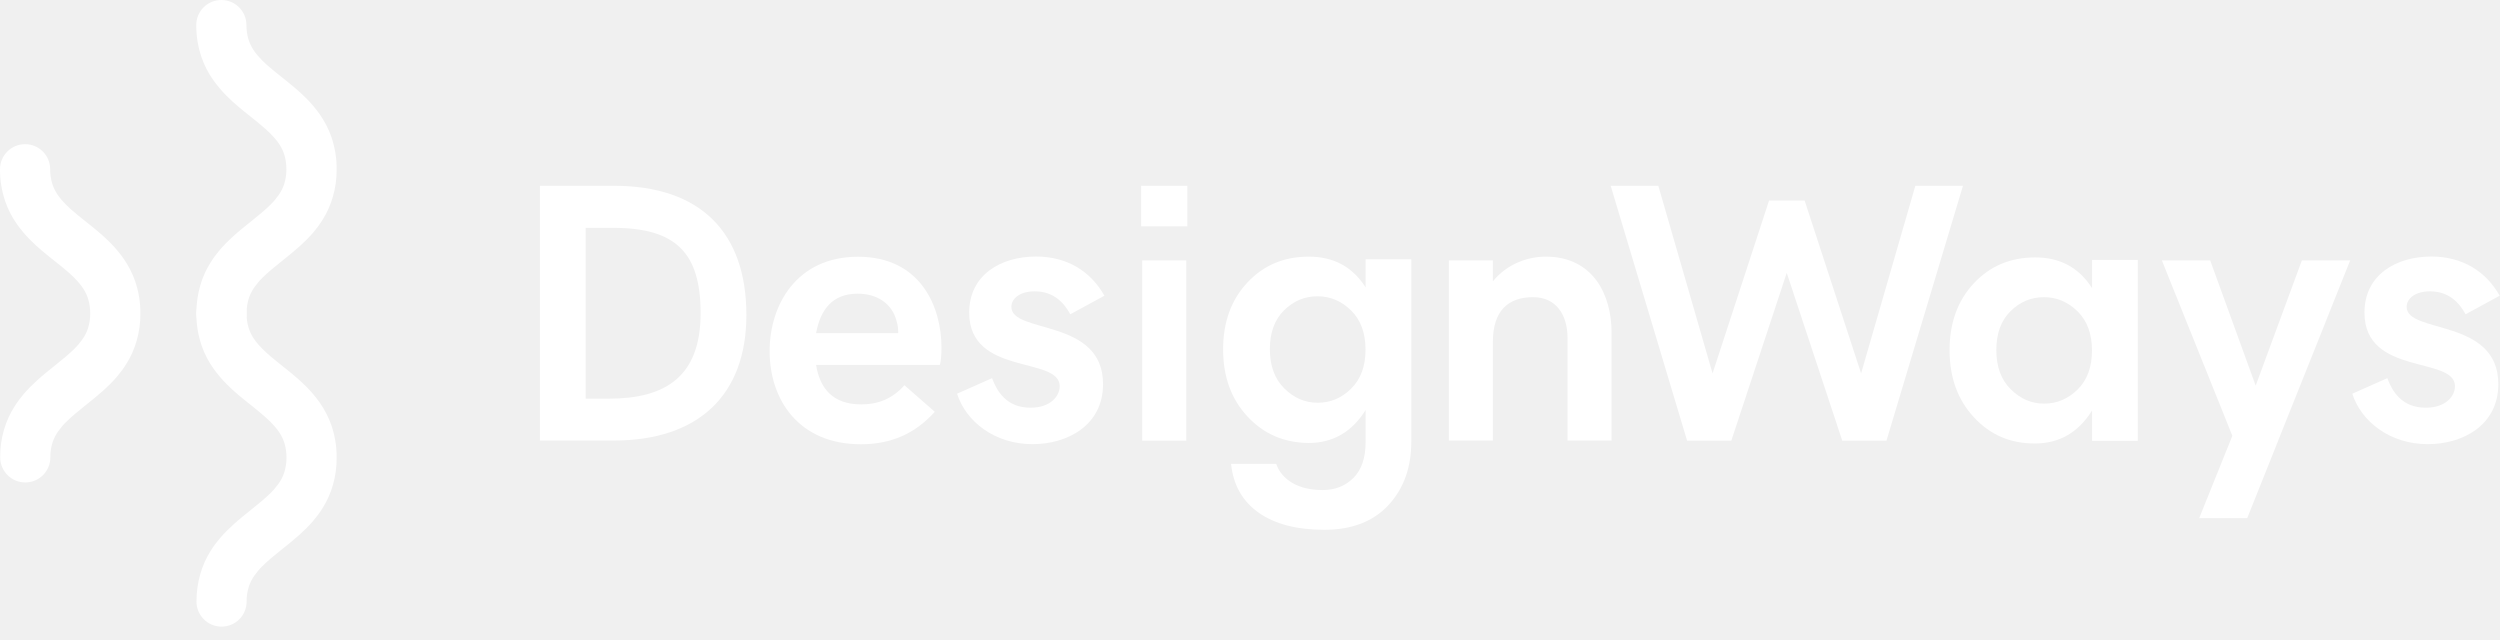
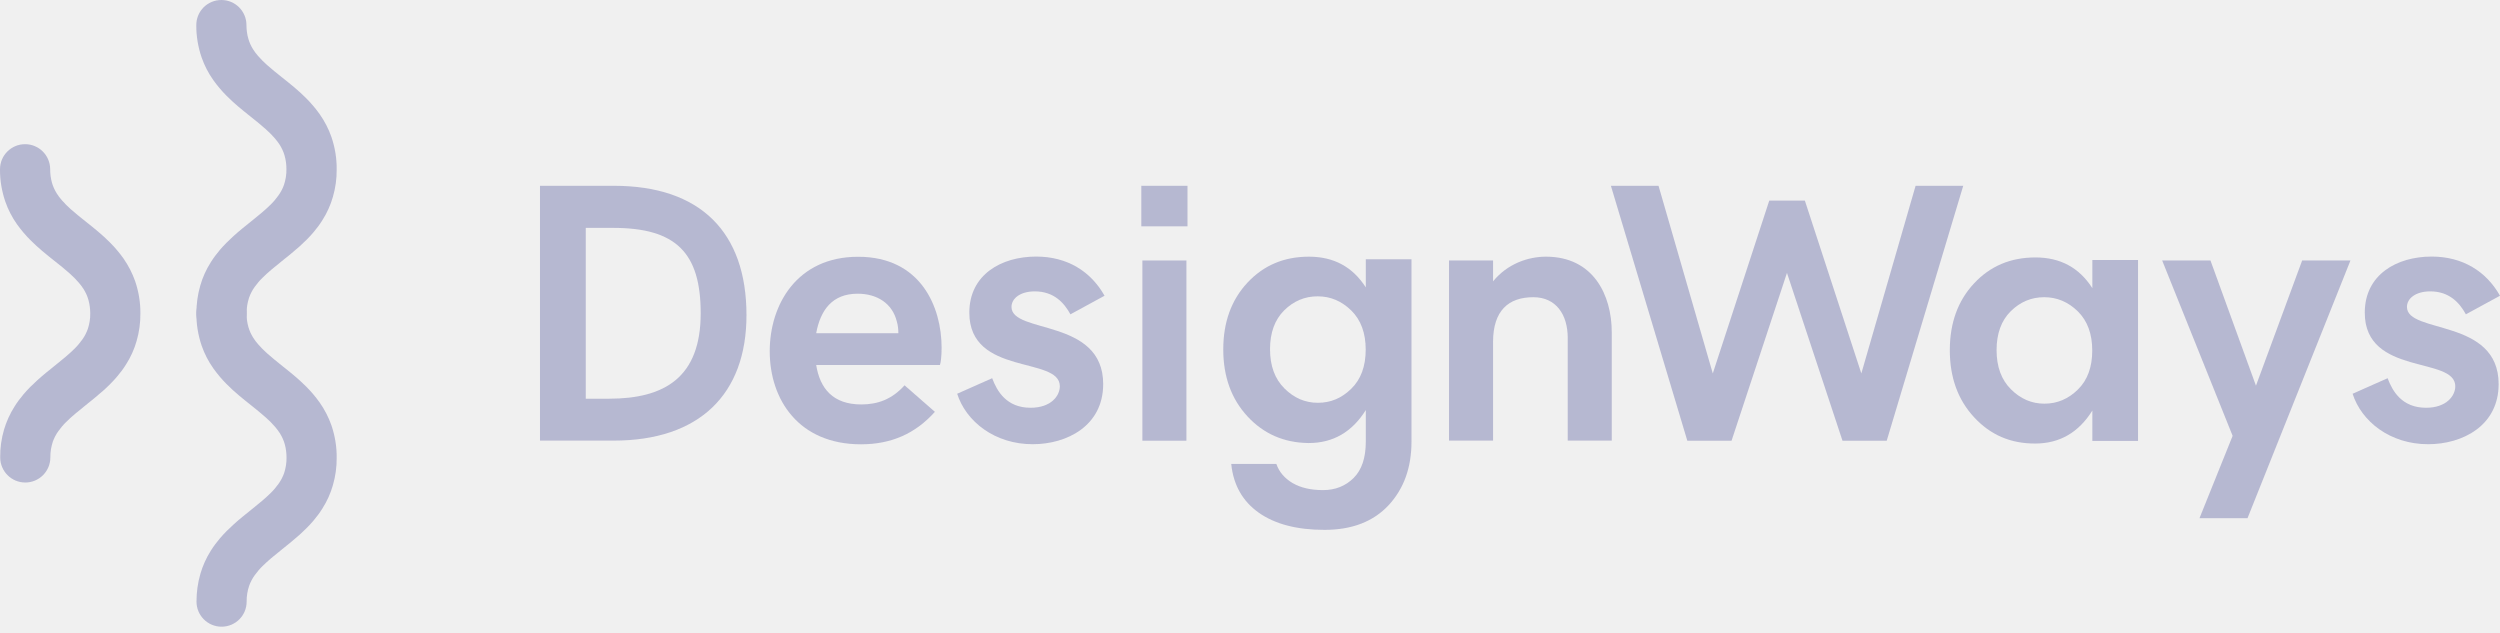
- <svg xmlns="http://www.w3.org/2000/svg" width="168" height="43" viewBox="0 0 168 43" fill="none">
-   <path d="M36.276 12.484H41.247C47.074 12.484 50.157 15.613 50.157 21.172C50.157 26.503 46.983 29.605 41.228 29.605H36.282V12.484H36.276ZM40.92 26.79C44.703 26.79 47.081 25.32 47.081 21.048C47.081 16.985 45.421 15.312 41.201 15.312H39.359V26.79H40.92Z" fill="white" />
-   <path d="M51.719 23.602C51.719 20.453 53.561 17.253 57.657 17.253C61.897 17.253 63.268 20.656 63.268 23.36C63.268 23.857 63.223 24.353 63.157 24.523H54.841C55.096 26.111 55.971 27.175 57.872 27.175C58.963 27.175 59.93 26.836 60.779 25.889L62.818 27.672C61.498 29.142 59.884 29.854 57.846 29.854C53.678 29.854 51.719 26.862 51.719 23.602ZM60.361 22.387C60.361 22.119 60.335 21.864 60.263 21.623C59.963 20.375 58.918 19.735 57.631 19.735C55.886 19.735 55.122 20.872 54.841 22.387H60.361V22.387Z" fill="white" />
-   <path d="M64.314 26.457L66.665 25.412C66.992 26.287 67.632 27.398 69.246 27.398C70.617 27.398 71.212 26.601 71.212 25.954C71.212 23.916 65.13 25.288 65.13 21.009C65.13 18.448 67.286 17.239 69.624 17.239C71.708 17.239 73.296 18.232 74.217 19.872L71.924 21.12C71.512 20.369 70.833 19.578 69.526 19.578C68.56 19.578 67.965 20.048 67.965 20.623C67.965 22.452 74.125 21.361 74.125 25.81C74.125 28.613 71.689 29.847 69.396 29.847C66.848 29.854 64.908 28.325 64.314 26.457Z" fill="white" />
-   <path d="M76.686 12.484H79.789V15.208H76.686V12.484V12.484ZM76.758 17.501H79.717V29.612H76.758V17.501Z" fill="white" />
-   <path d="M97.362 17.501H100.321V18.905C101.288 17.716 102.686 17.246 103.875 17.246C107.05 17.246 108.297 19.807 108.297 22.335V29.605H105.338V22.707C105.338 21.12 104.541 19.97 103.026 19.97C101.366 19.97 100.321 20.865 100.321 22.975V29.605H97.362V17.501V17.501Z" fill="white" />
-   <path d="M108.238 12.484H111.439L115.084 25.091L118.88 13.477H121.271L125.066 25.091L128.711 12.484H131.912L126.771 29.612H123.799L120.069 18.337L116.345 29.612H113.373L108.238 12.484Z" fill="white" />
-   <path d="M150.014 29.285L145.278 17.501H148.525L151.582 25.915L154.685 17.501H157.931L151.013 34.819H147.786L150.014 29.285Z" fill="white" />
-   <path d="M158.075 26.457L160.427 25.412C160.754 26.287 161.394 27.398 163.007 27.398C164.379 27.398 164.974 26.601 164.974 25.954C164.974 23.916 158.892 25.288 158.892 21.009C158.892 18.448 161.047 17.239 163.386 17.239C165.47 17.239 167.057 18.232 167.979 19.872L165.686 21.12C165.274 20.369 164.595 19.578 163.288 19.578C162.321 19.578 161.727 20.048 161.727 20.623C161.727 22.452 167.887 21.361 167.887 25.81C167.887 28.613 165.45 29.847 163.158 29.847C160.61 29.854 158.67 28.325 158.075 26.457Z" fill="white" />
-   <path d="M132.644 28.038C131.553 26.862 131.011 25.359 131.011 23.53C131.011 21.701 131.553 20.205 132.637 19.042C133.722 17.88 135.094 17.298 136.766 17.298C138.438 17.298 139.706 17.984 140.587 19.363V17.468H143.658V29.625H140.587V27.587C139.666 29.063 138.386 29.802 136.746 29.802C135.094 29.808 133.735 29.22 132.644 28.038ZM139.614 26.176C140.261 25.542 140.581 24.667 140.581 23.55C140.581 22.439 140.261 21.564 139.614 20.924C138.967 20.29 138.216 19.97 137.354 19.97C136.492 19.97 135.74 20.284 135.107 20.911C134.473 21.538 134.153 22.413 134.153 23.524C134.153 24.634 134.473 25.516 135.12 26.156C135.766 26.803 136.511 27.123 137.367 27.123C138.223 27.123 138.967 26.81 139.614 26.176Z" fill="white" />
-   <path d="M83.826 27.985C82.735 26.81 82.193 25.307 82.193 23.478C82.193 21.649 82.735 20.153 83.82 18.99C84.904 17.827 86.276 17.246 87.948 17.246C89.62 17.246 90.888 17.932 91.77 19.31V17.422H94.84V29.671C94.84 31.415 94.33 32.833 93.305 33.943C92.279 35.047 90.842 35.602 88.993 35.602C87.144 35.602 85.668 35.217 84.584 34.453C83.493 33.682 82.872 32.591 82.728 31.173H85.76C85.949 31.715 86.315 32.14 86.857 32.46C87.399 32.774 88.079 32.931 88.895 32.931C89.712 32.931 90.398 32.663 90.947 32.12C91.495 31.578 91.77 30.768 91.77 29.684V27.554C90.849 29.031 89.568 29.769 87.928 29.769C86.282 29.749 84.917 29.161 83.826 27.985ZM90.796 26.117C91.443 25.483 91.763 24.608 91.763 23.491C91.763 22.381 91.443 21.505 90.796 20.865C90.15 20.231 89.398 19.911 88.536 19.911C87.674 19.911 86.922 20.225 86.289 20.852C85.655 21.479 85.335 22.354 85.335 23.465C85.335 24.575 85.655 25.457 86.302 26.098C86.949 26.744 87.693 27.064 88.549 27.064C89.405 27.064 90.15 26.757 90.796 26.117Z" fill="white" />
-   <path d="M3.384 30.736C3.378 30.376 3.436 30.024 3.547 29.684C3.639 29.429 3.763 29.187 3.92 28.972C4.077 28.756 4.246 28.547 4.436 28.364C4.795 28.005 5.246 27.633 5.755 27.228C6.134 26.927 6.539 26.601 6.951 26.235C7.271 25.947 7.578 25.64 7.859 25.314C8.088 25.046 8.297 24.765 8.479 24.471C8.787 23.988 9.022 23.465 9.178 22.916C9.355 22.309 9.44 21.688 9.433 21.054C9.44 20.316 9.316 19.585 9.08 18.892C8.891 18.35 8.623 17.834 8.29 17.357C8.022 16.985 7.728 16.632 7.402 16.305C6.866 15.763 6.304 15.319 5.795 14.914C5.409 14.607 5.056 14.326 4.749 14.052C4.534 13.862 4.338 13.66 4.148 13.444C4.024 13.3 3.913 13.157 3.815 13C3.678 12.778 3.567 12.543 3.495 12.288C3.41 11.987 3.371 11.68 3.371 11.373C3.371 10.445 2.62 9.688 1.686 9.688C0.758 9.688 0 10.439 0 11.373C-0.006 12.111 0.118 12.843 0.353 13.535C0.542 14.084 0.81 14.6 1.143 15.071C1.411 15.443 1.705 15.796 2.032 16.122C2.568 16.665 3.129 17.109 3.639 17.514C4.024 17.814 4.377 18.102 4.684 18.376C4.9 18.566 5.096 18.768 5.285 18.984C5.409 19.127 5.52 19.271 5.618 19.428C5.755 19.65 5.866 19.885 5.938 20.14C6.023 20.44 6.062 20.747 6.062 21.054C6.069 21.414 6.01 21.766 5.899 22.106C5.808 22.361 5.684 22.603 5.527 22.818C5.37 23.034 5.2 23.243 5.011 23.426C4.651 23.785 4.201 24.157 3.691 24.562C3.312 24.869 2.901 25.189 2.502 25.555C2.182 25.843 1.875 26.15 1.594 26.476C1.366 26.744 1.157 27.025 0.974 27.319C0.667 27.802 0.431 28.325 0.268 28.874C0.092 29.481 0.007 30.102 0.013 30.736C0.013 31.663 0.765 32.421 1.699 32.421C2.633 32.421 3.384 31.663 3.384 30.736Z" fill="white" />
-   <path d="M16.573 21.048C16.567 20.689 16.625 20.336 16.736 19.996C16.828 19.741 16.952 19.5 17.109 19.284C17.265 19.069 17.435 18.86 17.625 18.677C17.984 18.317 18.435 17.945 18.944 17.54C19.323 17.239 19.728 16.913 20.14 16.547C20.46 16.259 20.767 15.953 21.048 15.626C21.276 15.358 21.485 15.077 21.669 14.783C21.976 14.3 22.211 13.777 22.367 13.228C22.544 12.621 22.629 12 22.622 11.367C22.629 10.629 22.505 9.897 22.27 9.204C22.08 8.662 21.812 8.146 21.479 7.669C21.211 7.297 20.917 6.944 20.591 6.617C20.055 6.075 19.493 5.631 18.984 5.226C18.598 4.919 18.245 4.638 17.938 4.364C17.723 4.174 17.527 3.972 17.337 3.756C17.213 3.612 17.102 3.469 17.004 3.312C16.867 3.09 16.756 2.855 16.684 2.6C16.599 2.299 16.56 1.992 16.56 1.685C16.56 0.758 15.809 0 14.875 0C13.94 0 13.189 0.751 13.189 1.685C13.183 2.424 13.307 3.155 13.542 3.848C13.731 4.396 13.999 4.912 14.332 5.383C14.6 5.755 14.894 6.108 15.221 6.435C15.757 6.977 16.318 7.421 16.828 7.826C17.207 8.133 17.566 8.414 17.866 8.688C18.082 8.878 18.278 9.08 18.468 9.296C18.592 9.44 18.703 9.583 18.801 9.74C18.938 9.962 19.049 10.197 19.121 10.452C19.206 10.746 19.245 11.06 19.245 11.367C19.251 11.726 19.193 12.079 19.082 12.418C18.99 12.673 18.866 12.915 18.709 13.13C18.552 13.346 18.383 13.555 18.193 13.738C17.834 14.097 17.383 14.47 16.874 14.875C16.495 15.182 16.083 15.502 15.685 15.868C15.364 16.155 15.057 16.462 14.777 16.789C14.548 17.056 14.339 17.337 14.156 17.631C13.849 18.115 13.614 18.637 13.457 19.186C13.281 19.794 13.196 20.421 13.196 21.048C13.196 21.976 13.947 22.733 14.881 22.733C15.815 22.733 16.573 21.976 16.573 21.048Z" fill="white" />
-   <path d="M16.573 40.423C16.567 40.064 16.626 39.711 16.737 39.372C16.828 39.117 16.952 38.875 17.109 38.66C17.266 38.444 17.436 38.235 17.625 38.052C17.984 37.693 18.435 37.32 18.945 36.915C19.324 36.615 19.729 36.288 20.14 35.922C20.46 35.635 20.767 35.328 21.048 35.001C21.277 34.734 21.486 34.453 21.669 34.159C21.976 33.675 22.211 33.153 22.368 32.604C22.544 31.996 22.629 31.376 22.622 30.742C22.629 30.004 22.505 29.272 22.27 28.58C22.08 28.038 21.812 27.522 21.479 27.045C21.212 26.672 20.918 26.32 20.591 25.993C20.055 25.451 19.493 25.007 18.984 24.602C18.605 24.294 18.246 24.014 17.945 23.739C17.73 23.55 17.534 23.347 17.344 23.132C17.22 22.988 17.109 22.844 17.011 22.688C16.874 22.465 16.763 22.23 16.691 21.976C16.606 21.675 16.567 21.368 16.567 21.061C16.567 20.133 15.816 19.375 14.881 19.375C13.947 19.375 13.196 20.127 13.196 21.061C13.19 21.799 13.314 22.531 13.549 23.223C13.738 23.772 14.006 24.288 14.339 24.758C14.607 25.131 14.901 25.483 15.228 25.81C15.763 26.352 16.325 26.797 16.835 27.201C17.214 27.509 17.573 27.79 17.873 28.064C18.089 28.253 18.285 28.456 18.474 28.671C18.599 28.815 18.709 28.959 18.808 29.116C18.945 29.338 19.056 29.573 19.128 29.828C19.212 30.122 19.252 30.435 19.252 30.742C19.258 31.102 19.2 31.454 19.088 31.794C18.997 32.049 18.873 32.29 18.716 32.506C18.559 32.721 18.389 32.931 18.2 33.114C17.841 33.473 17.39 33.845 16.88 34.25C16.502 34.557 16.09 34.877 15.691 35.243C15.371 35.531 15.064 35.838 14.784 36.164C14.555 36.432 14.346 36.713 14.163 37.007C13.856 37.49 13.621 38.013 13.464 38.562C13.287 39.169 13.203 39.796 13.203 40.423C13.203 41.351 13.954 42.109 14.888 42.109C15.822 42.109 16.573 41.358 16.573 40.423Z" fill="white" />
+ <svg xmlns="http://www.w3.org/2000/svg" width="174" height="44" viewBox="0 0 174 44" fill="none">
+   <g opacity="0.56">
+     <path d="M37.576 12.931H42.726C48.762 12.931 51.955 16.172 51.955 21.931C51.955 27.453 48.667 30.667 42.705 30.667H37.583V12.931H37.576ZM42.387 27.75C46.305 27.75 48.768 26.228 48.768 21.802C48.768 17.593 47.05 15.861 42.678 15.861H40.77V27.75H42.387Z" fill="#8A8CB9" />
+     <path d="M53.573 24.448C53.573 21.186 55.481 17.871 59.724 17.871C64.115 17.871 65.536 21.396 65.536 24.198C65.536 24.712 65.489 25.226 65.421 25.402H56.807C57.071 27.047 57.978 28.149 59.947 28.149C61.077 28.149 62.078 27.798 62.958 26.817L65.069 28.664C63.703 30.186 62.031 30.924 59.92 30.924C55.603 30.924 53.573 27.825 53.573 24.448ZM62.525 23.189C62.525 22.912 62.498 22.648 62.424 22.398C62.112 21.105 61.03 20.442 59.697 20.442C57.89 20.442 57.098 21.62 56.807 23.189H62.525V23.189Z" fill="#8A8CB9" />
+     <path d="M66.619 27.405L69.055 26.323C69.393 27.229 70.056 28.38 71.728 28.38C73.149 28.38 73.764 27.554 73.764 26.884C73.764 24.773 67.465 26.194 67.465 21.762C67.465 19.109 69.698 17.857 72.12 17.857C74.279 17.857 75.923 18.886 76.877 20.584L74.502 21.877C74.076 21.099 73.372 20.28 72.019 20.28C71.017 20.28 70.401 20.767 70.401 21.363C70.401 23.257 76.782 22.127 76.782 26.735C76.782 29.638 74.258 30.917 71.883 30.917C69.244 30.924 67.235 29.34 66.619 27.405Z" fill="#8A8CB9" />
+     <path d="M79.435 12.931H82.649V15.753H79.435V12.931V12.931ZM79.51 18.128H82.575V30.674H79.51V18.128Z" fill="#8A8CB9" />
+     <path d="M100.852 18.128H103.917V19.583C104.919 18.351 106.367 17.864 107.598 17.864C110.887 17.864 112.179 20.517 112.179 23.135V30.667H109.114V23.521C109.114 21.877 108.288 20.686 106.719 20.686C105 20.686 103.917 21.613 103.917 23.798V30.667H100.852V18.128V18.128Z" fill="#8A8CB9" />
+     <path d="M112.118 12.931H115.434L119.21 25.991L123.141 13.96H125.618L129.549 25.991L133.325 12.931H136.641L131.316 30.674H128.237L124.373 18.994L120.516 30.674H117.437L112.118 12.931Z" fill="#8A8CB9" />
+     <path d="M155.391 30.335L150.486 18.128H153.849L157.015 26.843L160.23 18.128H163.593L156.427 36.066H153.084L155.391 30.335Z" fill="#8A8CB9" />
+     <path d="M163.742 27.405L166.178 26.323C166.516 27.229 167.179 28.38 168.851 28.38C170.272 28.38 170.887 27.554 170.887 26.884C170.887 24.773 164.588 26.194 164.588 21.762C164.588 19.109 166.821 17.857 169.243 17.857C171.402 17.857 173.046 18.886 174 20.584L171.625 21.877C171.199 21.099 170.495 20.28 169.142 20.28C168.14 20.28 167.524 20.767 167.524 21.363C167.524 23.257 173.905 22.127 173.905 26.735C173.905 29.638 171.381 30.917 169.006 30.917C166.367 30.924 164.357 29.34 163.742 27.405Z" fill="#8A8CB9" />
+     <path d="M137.399 29.043C136.269 27.825 135.707 26.268 135.707 24.374C135.707 22.479 136.269 20.929 137.392 19.725C138.515 18.52 139.936 17.918 141.668 17.918C143.401 17.918 144.714 18.629 145.627 20.056V18.094H148.807V30.687H145.627V28.576C144.673 30.105 143.347 30.87 141.648 30.87C139.936 30.877 138.529 30.267 137.399 29.043ZM144.619 27.114C145.289 26.458 145.62 25.551 145.62 24.394C145.62 23.244 145.289 22.337 144.619 21.674C143.949 21.017 143.171 20.686 142.278 20.686C141.384 20.686 140.606 21.011 139.95 21.66C139.293 22.31 138.962 23.216 138.962 24.367C138.962 25.517 139.293 26.431 139.963 27.094C140.633 27.764 141.405 28.095 142.291 28.095C143.177 28.095 143.949 27.771 144.619 27.114Z" fill="#8A8CB9" />
+     <path d="M86.831 28.988C85.701 27.77 85.139 26.214 85.139 24.32C85.139 22.425 85.701 20.875 86.824 19.671C87.948 18.466 89.369 17.864 91.101 17.864C92.833 17.864 94.146 18.575 95.059 20.002V18.047H98.24V30.734C98.24 32.541 97.712 34.009 96.65 35.16C95.587 36.303 94.099 36.879 92.184 36.879C90.269 36.879 88.739 36.479 87.616 35.688C86.486 34.889 85.843 33.759 85.694 32.291H88.834C89.03 32.852 89.409 33.292 89.971 33.624C90.532 33.949 91.236 34.111 92.082 34.111C92.928 34.111 93.638 33.834 94.207 33.272C94.775 32.71 95.059 31.871 95.059 30.748V28.542C94.105 30.071 92.779 30.836 91.081 30.836C89.375 30.816 87.961 30.206 86.831 28.988ZM94.051 27.053C94.721 26.397 95.053 25.49 95.053 24.333C95.053 23.183 94.721 22.276 94.051 21.613C93.381 20.956 92.603 20.625 91.71 20.625C90.817 20.625 90.038 20.95 89.382 21.599C88.726 22.249 88.394 23.156 88.394 24.306C88.394 25.456 88.726 26.37 89.396 27.033C90.066 27.703 90.837 28.034 91.723 28.034C92.61 28.034 93.381 27.716 94.051 27.053Z" fill="#8A8CB9" />
+     <path d="M3.505 31.837C3.499 31.465 3.56 31.1 3.675 30.748C3.769 30.484 3.898 30.234 4.06 30.011C4.223 29.787 4.399 29.571 4.595 29.381C4.967 29.009 5.434 28.623 5.962 28.204C6.354 27.892 6.774 27.554 7.2 27.175C7.532 26.878 7.85 26.559 8.141 26.221C8.377 25.944 8.594 25.653 8.783 25.348C9.101 24.848 9.345 24.306 9.507 23.738C9.69 23.108 9.778 22.466 9.771 21.809C9.778 21.045 9.65 20.287 9.406 19.57C9.21 19.008 8.932 18.473 8.587 17.979C8.31 17.594 8.005 17.228 7.667 16.89C7.112 16.328 6.53 15.868 6.002 15.448C5.603 15.13 5.238 14.839 4.92 14.555C4.696 14.359 4.493 14.149 4.297 13.926C4.169 13.777 4.054 13.628 3.952 13.466C3.81 13.236 3.695 12.992 3.62 12.728C3.532 12.417 3.492 12.099 3.492 11.781C3.492 10.82 2.714 10.035 1.746 10.035C0.785 10.035 0 10.813 0 11.781C-0.007 12.546 0.122 13.303 0.366 14.021C0.562 14.589 0.839 15.124 1.184 15.611C1.462 15.997 1.766 16.362 2.105 16.7C2.66 17.262 3.242 17.722 3.769 18.142C4.169 18.453 4.534 18.751 4.852 19.035C5.075 19.231 5.278 19.441 5.475 19.664C5.603 19.813 5.718 19.962 5.82 20.124C5.962 20.354 6.077 20.598 6.151 20.862C6.239 21.173 6.28 21.491 6.28 21.809C6.287 22.181 6.226 22.547 6.111 22.899C6.016 23.163 5.887 23.413 5.725 23.636C5.562 23.86 5.387 24.076 5.19 24.266C4.818 24.638 4.351 25.023 3.823 25.443C3.431 25.761 3.005 26.093 2.592 26.471C2.26 26.769 1.942 27.087 1.651 27.426C1.415 27.703 1.198 27.994 1.008 28.299C0.69 28.799 0.447 29.341 0.278 29.909C0.095 30.538 0.007 31.181 0.014 31.837C0.014 32.798 0.792 33.583 1.76 33.583C2.727 33.583 3.505 32.798 3.505 31.837Z" fill="#8A8CB9" />
+     <path d="M17.168 21.802C17.161 21.43 17.222 21.065 17.337 20.713C17.431 20.449 17.56 20.199 17.722 19.975C17.885 19.752 18.061 19.535 18.257 19.346C18.629 18.974 19.096 18.588 19.624 18.169C20.016 17.857 20.436 17.519 20.862 17.14C21.194 16.842 21.512 16.524 21.803 16.186C22.04 15.909 22.256 15.618 22.446 15.313C22.764 14.812 23.007 14.271 23.17 13.703C23.352 13.073 23.44 12.431 23.433 11.774C23.44 11.009 23.312 10.252 23.068 9.534C22.872 8.973 22.594 8.438 22.249 7.944C21.972 7.558 21.667 7.193 21.329 6.855C20.774 6.293 20.192 5.833 19.664 5.413C19.265 5.095 18.9 4.804 18.582 4.52C18.358 4.324 18.155 4.114 17.959 3.891C17.831 3.742 17.716 3.593 17.614 3.431C17.472 3.201 17.357 2.957 17.283 2.693C17.195 2.382 17.154 2.064 17.154 1.746C17.154 0.785 16.376 0 15.408 0C14.441 0 13.662 0.778 13.662 1.746C13.656 2.51 13.784 3.268 14.028 3.986C14.224 4.554 14.501 5.089 14.847 5.576C15.124 5.961 15.428 6.327 15.767 6.665C16.322 7.227 16.904 7.687 17.431 8.107C17.824 8.425 18.196 8.716 18.507 9C18.731 9.196 18.934 9.406 19.13 9.629C19.258 9.778 19.373 9.927 19.475 10.089C19.617 10.319 19.732 10.563 19.806 10.827C19.895 11.131 19.935 11.456 19.935 11.774C19.942 12.146 19.881 12.512 19.766 12.864C19.671 13.127 19.543 13.378 19.38 13.601C19.218 13.824 19.042 14.041 18.846 14.23C18.474 14.603 18.007 14.988 17.479 15.408C17.086 15.726 16.66 16.057 16.247 16.436C15.916 16.734 15.598 17.052 15.307 17.39C15.07 17.668 14.853 17.959 14.664 18.263C14.346 18.764 14.102 19.305 13.94 19.874C13.757 20.503 13.669 21.153 13.669 21.802C13.669 22.763 14.447 23.548 15.415 23.548C16.383 23.548 17.168 22.763 17.168 21.802Z" fill="#8A8CB9" />
+     <path d="M17.167 41.872C17.161 41.5 17.221 41.135 17.337 40.783C17.431 40.519 17.56 40.269 17.722 40.045C17.885 39.822 18.061 39.606 18.257 39.416C18.629 39.044 19.096 38.658 19.624 38.239C20.016 37.927 20.436 37.589 20.862 37.21C21.194 36.912 21.512 36.594 21.802 36.256C22.039 35.979 22.256 35.688 22.445 35.383C22.763 34.882 23.007 34.341 23.169 33.773C23.352 33.143 23.44 32.501 23.433 31.844C23.44 31.079 23.311 30.322 23.068 29.604C22.872 29.043 22.594 28.508 22.249 28.014C21.972 27.628 21.667 27.263 21.329 26.925C20.774 26.363 20.192 25.903 19.664 25.483C19.272 25.165 18.9 24.874 18.588 24.59C18.365 24.394 18.162 24.184 17.966 23.961C17.837 23.812 17.722 23.663 17.621 23.501C17.479 23.271 17.364 23.027 17.289 22.763C17.201 22.452 17.161 22.134 17.161 21.816C17.161 20.855 16.382 20.07 15.415 20.07C14.447 20.07 13.669 20.848 13.669 21.816C13.662 22.581 13.791 23.338 14.034 24.056C14.231 24.624 14.508 25.159 14.853 25.646C15.131 26.032 15.435 26.397 15.773 26.735C16.328 27.297 16.91 27.757 17.438 28.177C17.831 28.495 18.203 28.786 18.514 29.07C18.737 29.266 18.94 29.476 19.137 29.699C19.265 29.848 19.38 29.997 19.482 30.159C19.624 30.389 19.739 30.633 19.813 30.897C19.901 31.201 19.942 31.526 19.942 31.844C19.948 32.216 19.888 32.582 19.773 32.934C19.678 33.197 19.549 33.448 19.387 33.671C19.224 33.895 19.049 34.111 18.852 34.3C18.48 34.673 18.013 35.058 17.485 35.478C17.093 35.796 16.667 36.127 16.254 36.506C15.922 36.804 15.604 37.122 15.313 37.461C15.076 37.738 14.86 38.029 14.67 38.333C14.352 38.834 14.109 39.376 13.946 39.944C13.764 40.573 13.676 41.223 13.676 41.872C13.676 42.833 14.454 43.618 15.421 43.618C16.389 43.618 17.167 42.84 17.167 41.872Z" fill="#8A8CB9" />
+   </g>
</svg>
